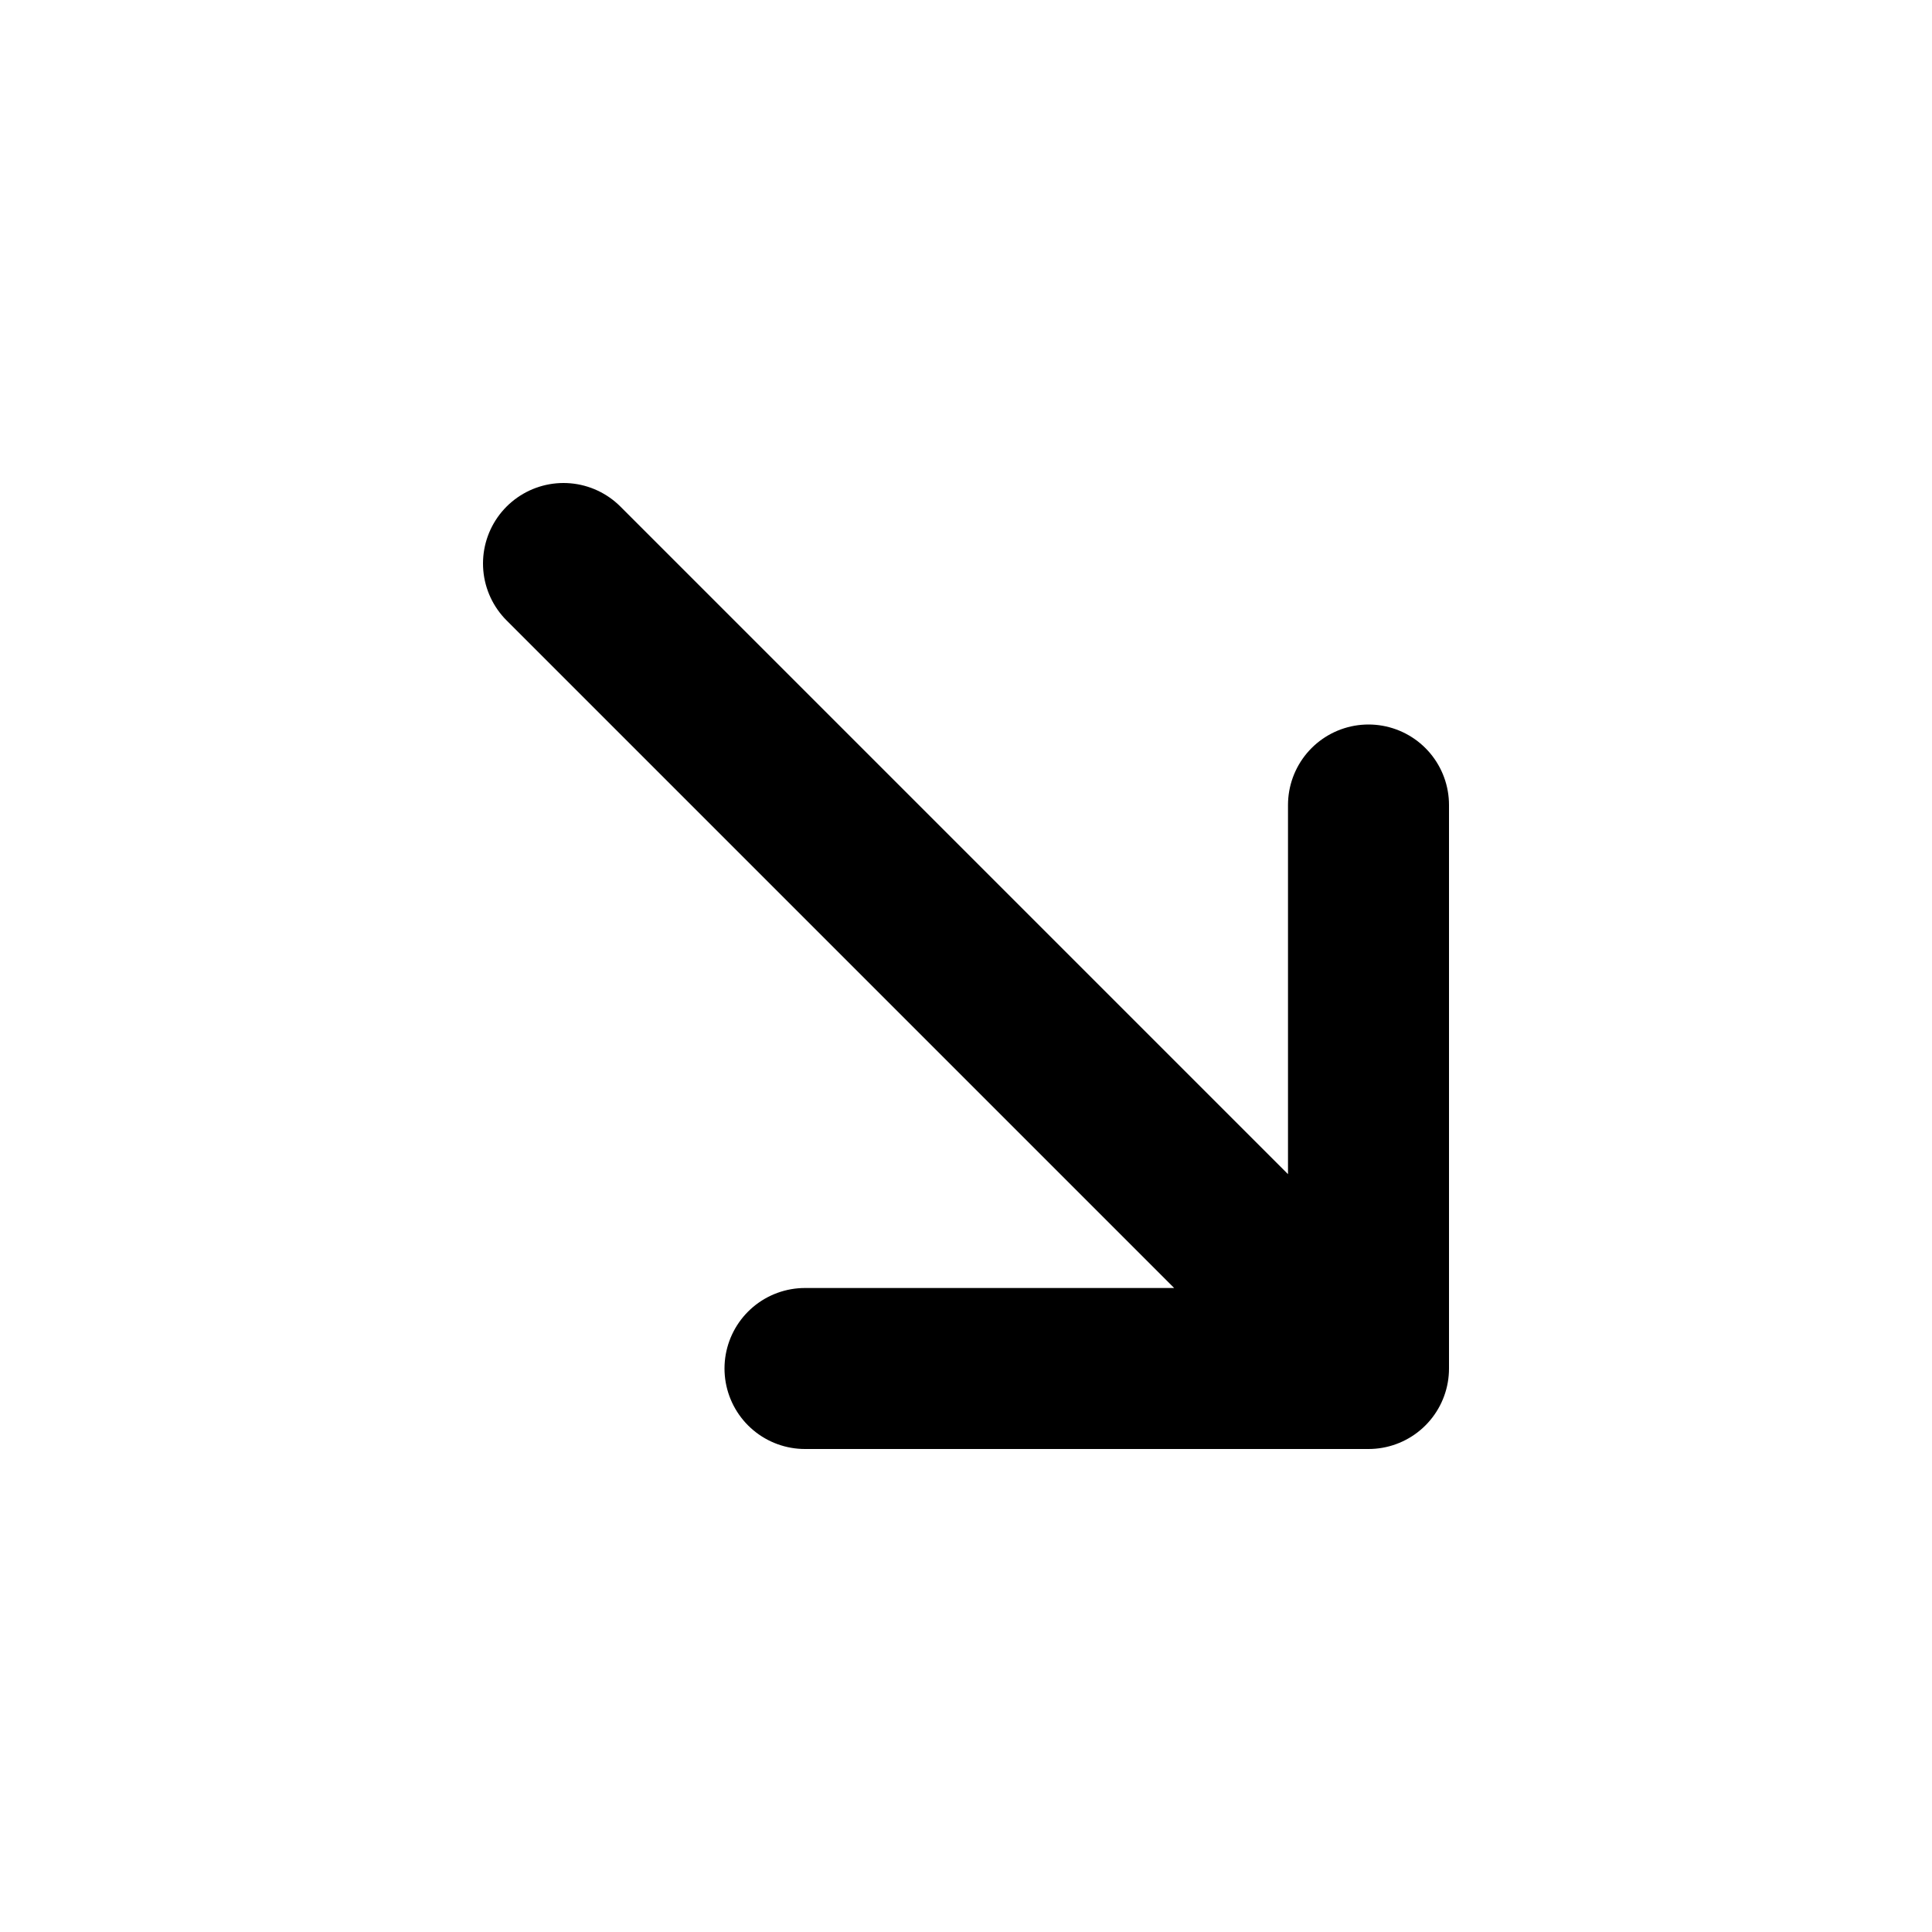
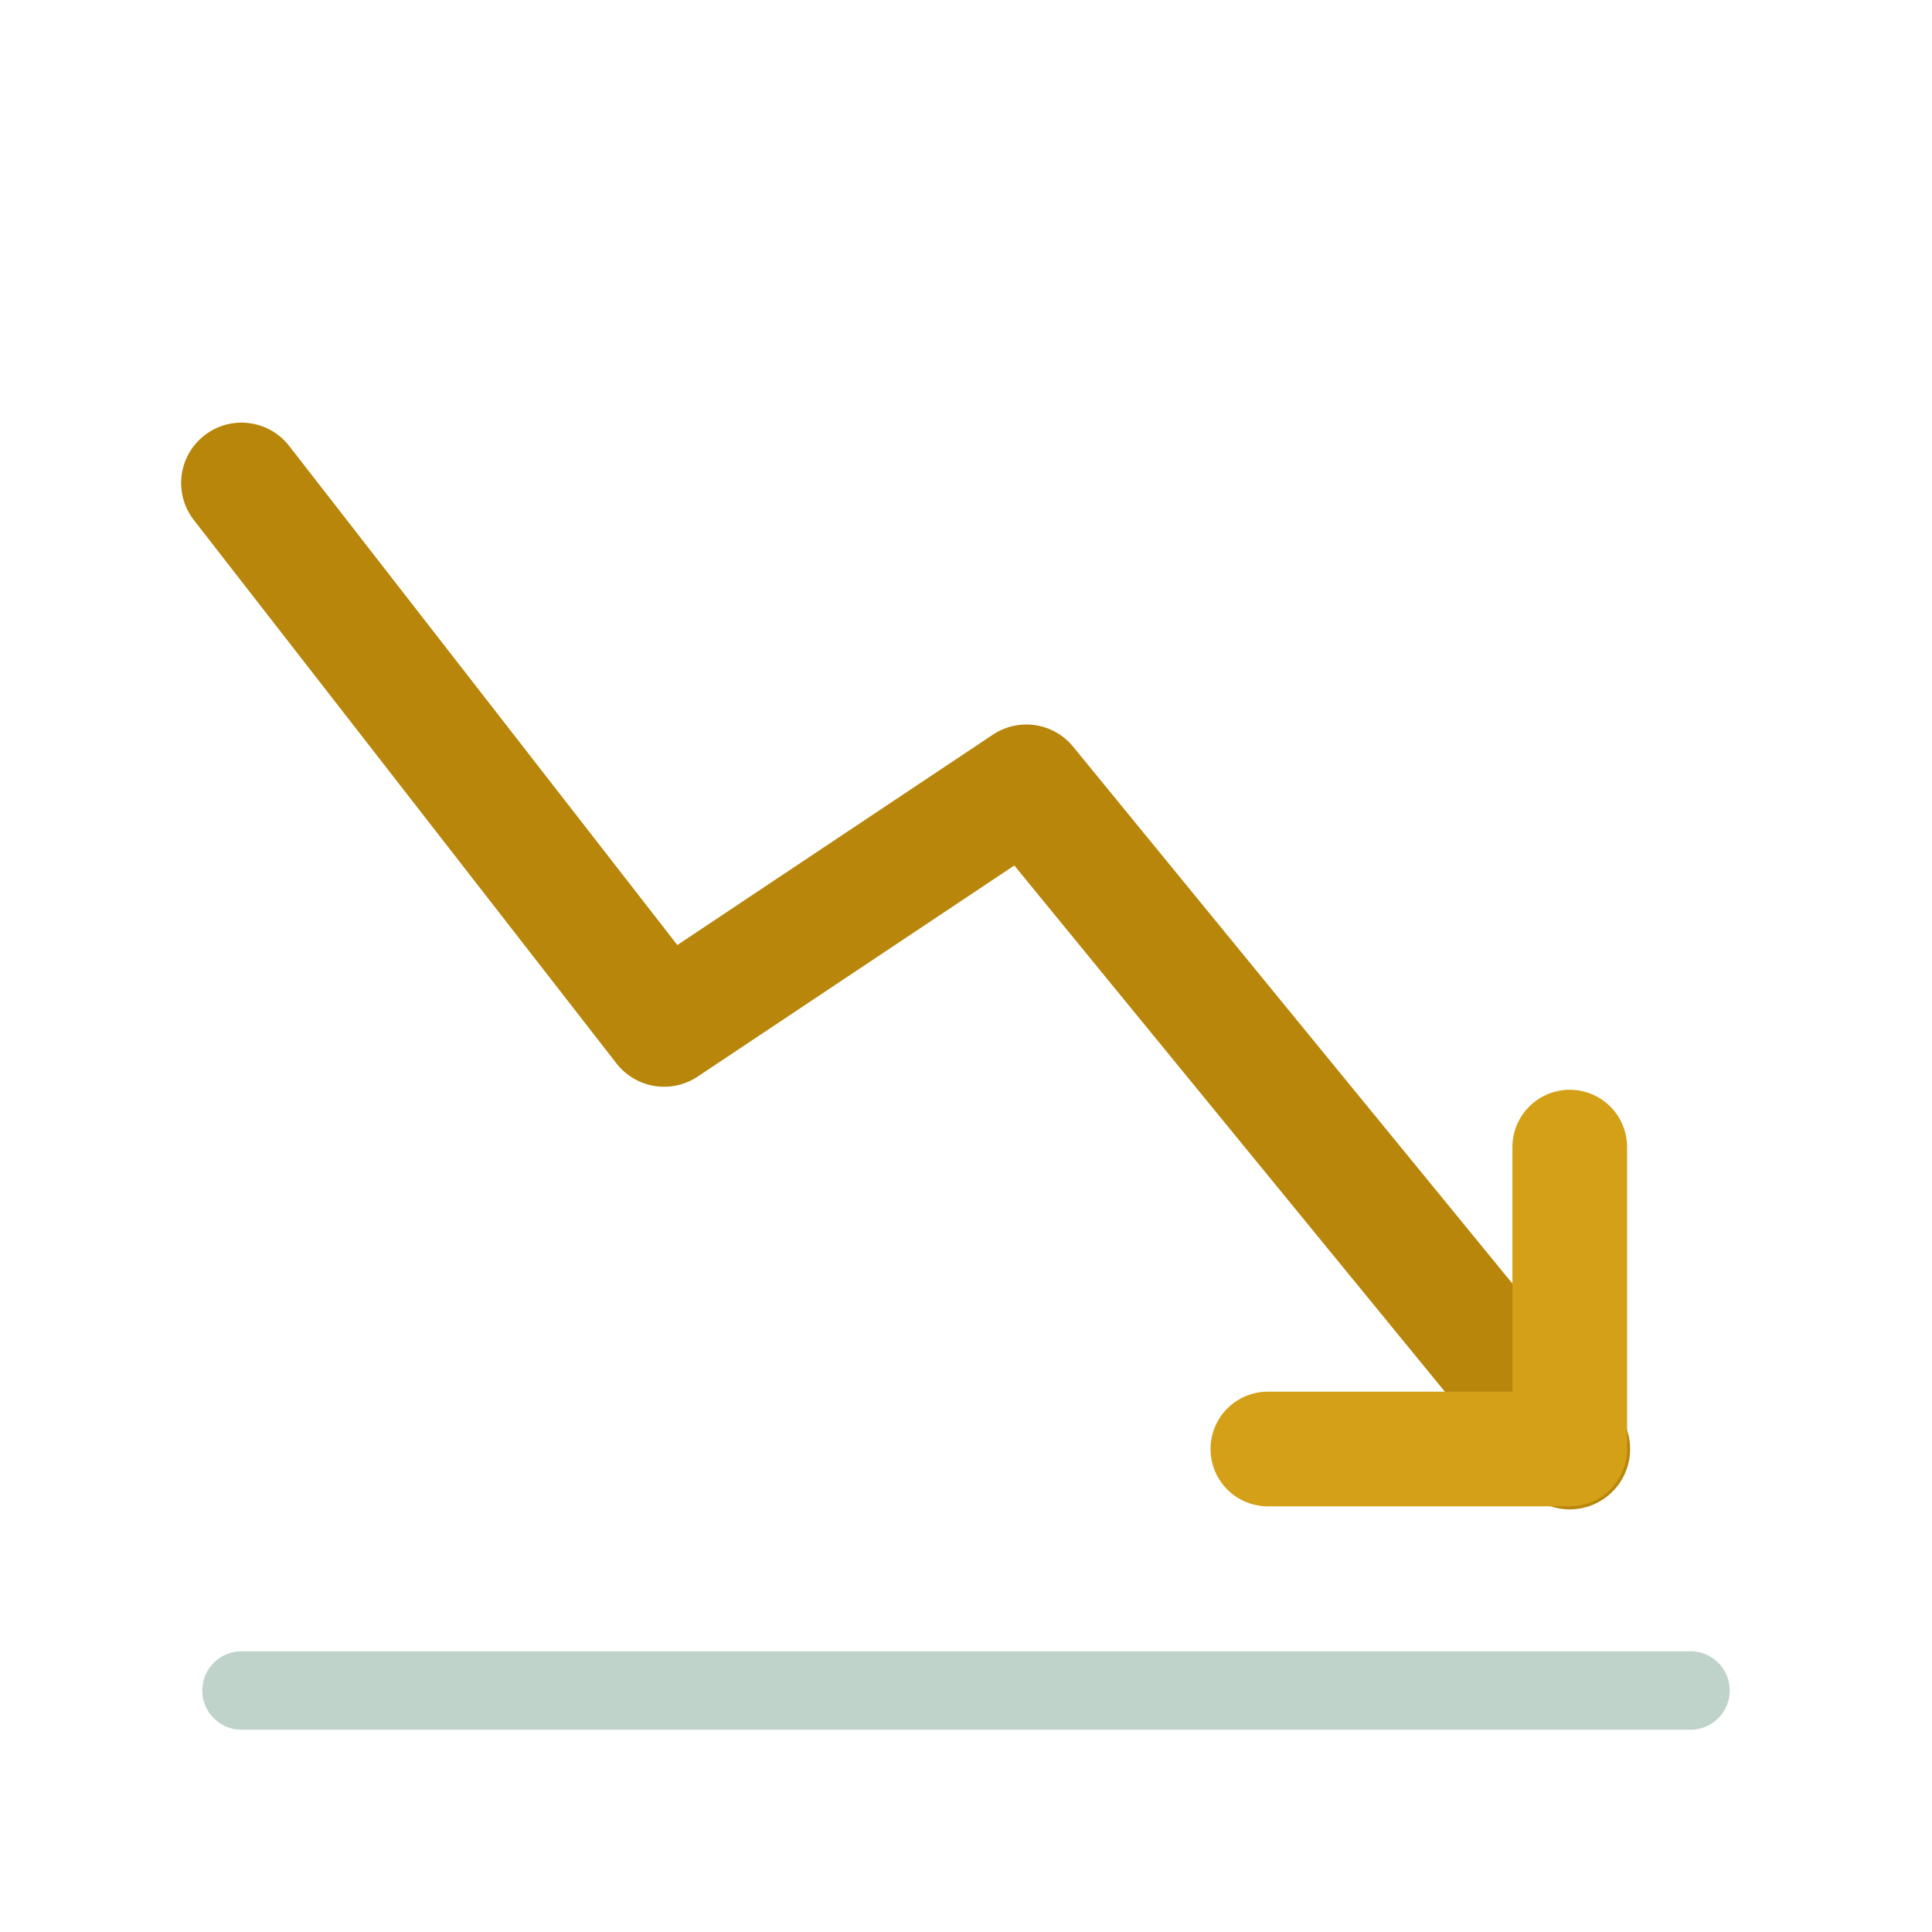
- <svg xmlns="http://www.w3.org/2000/svg" viewBox="0 0 24 24" fill="none">
-   <path d="M7 7L17 17M17 17H10M17 17V10" stroke="currentColor" stroke-width="2" stroke-linecap="round" stroke-linejoin="round" />
+ <svg xmlns="http://www.w3.org/2000/svg" viewBox="0 0 32 32" fill="none">
+   <path d="M4 8L11 17L17 13L26 24" stroke="#b8860b" stroke-width="2" stroke-linecap="round" stroke-linejoin="round" />
+   <path d="M21 24H26V19" stroke="#d4a017" stroke-width="1.9" stroke-linecap="round" stroke-linejoin="round" />
+   <path d="M4 28H28" stroke="#2d6a4f" stroke-width="1.3" stroke-linecap="round" opacity="0.3" />
</svg>
